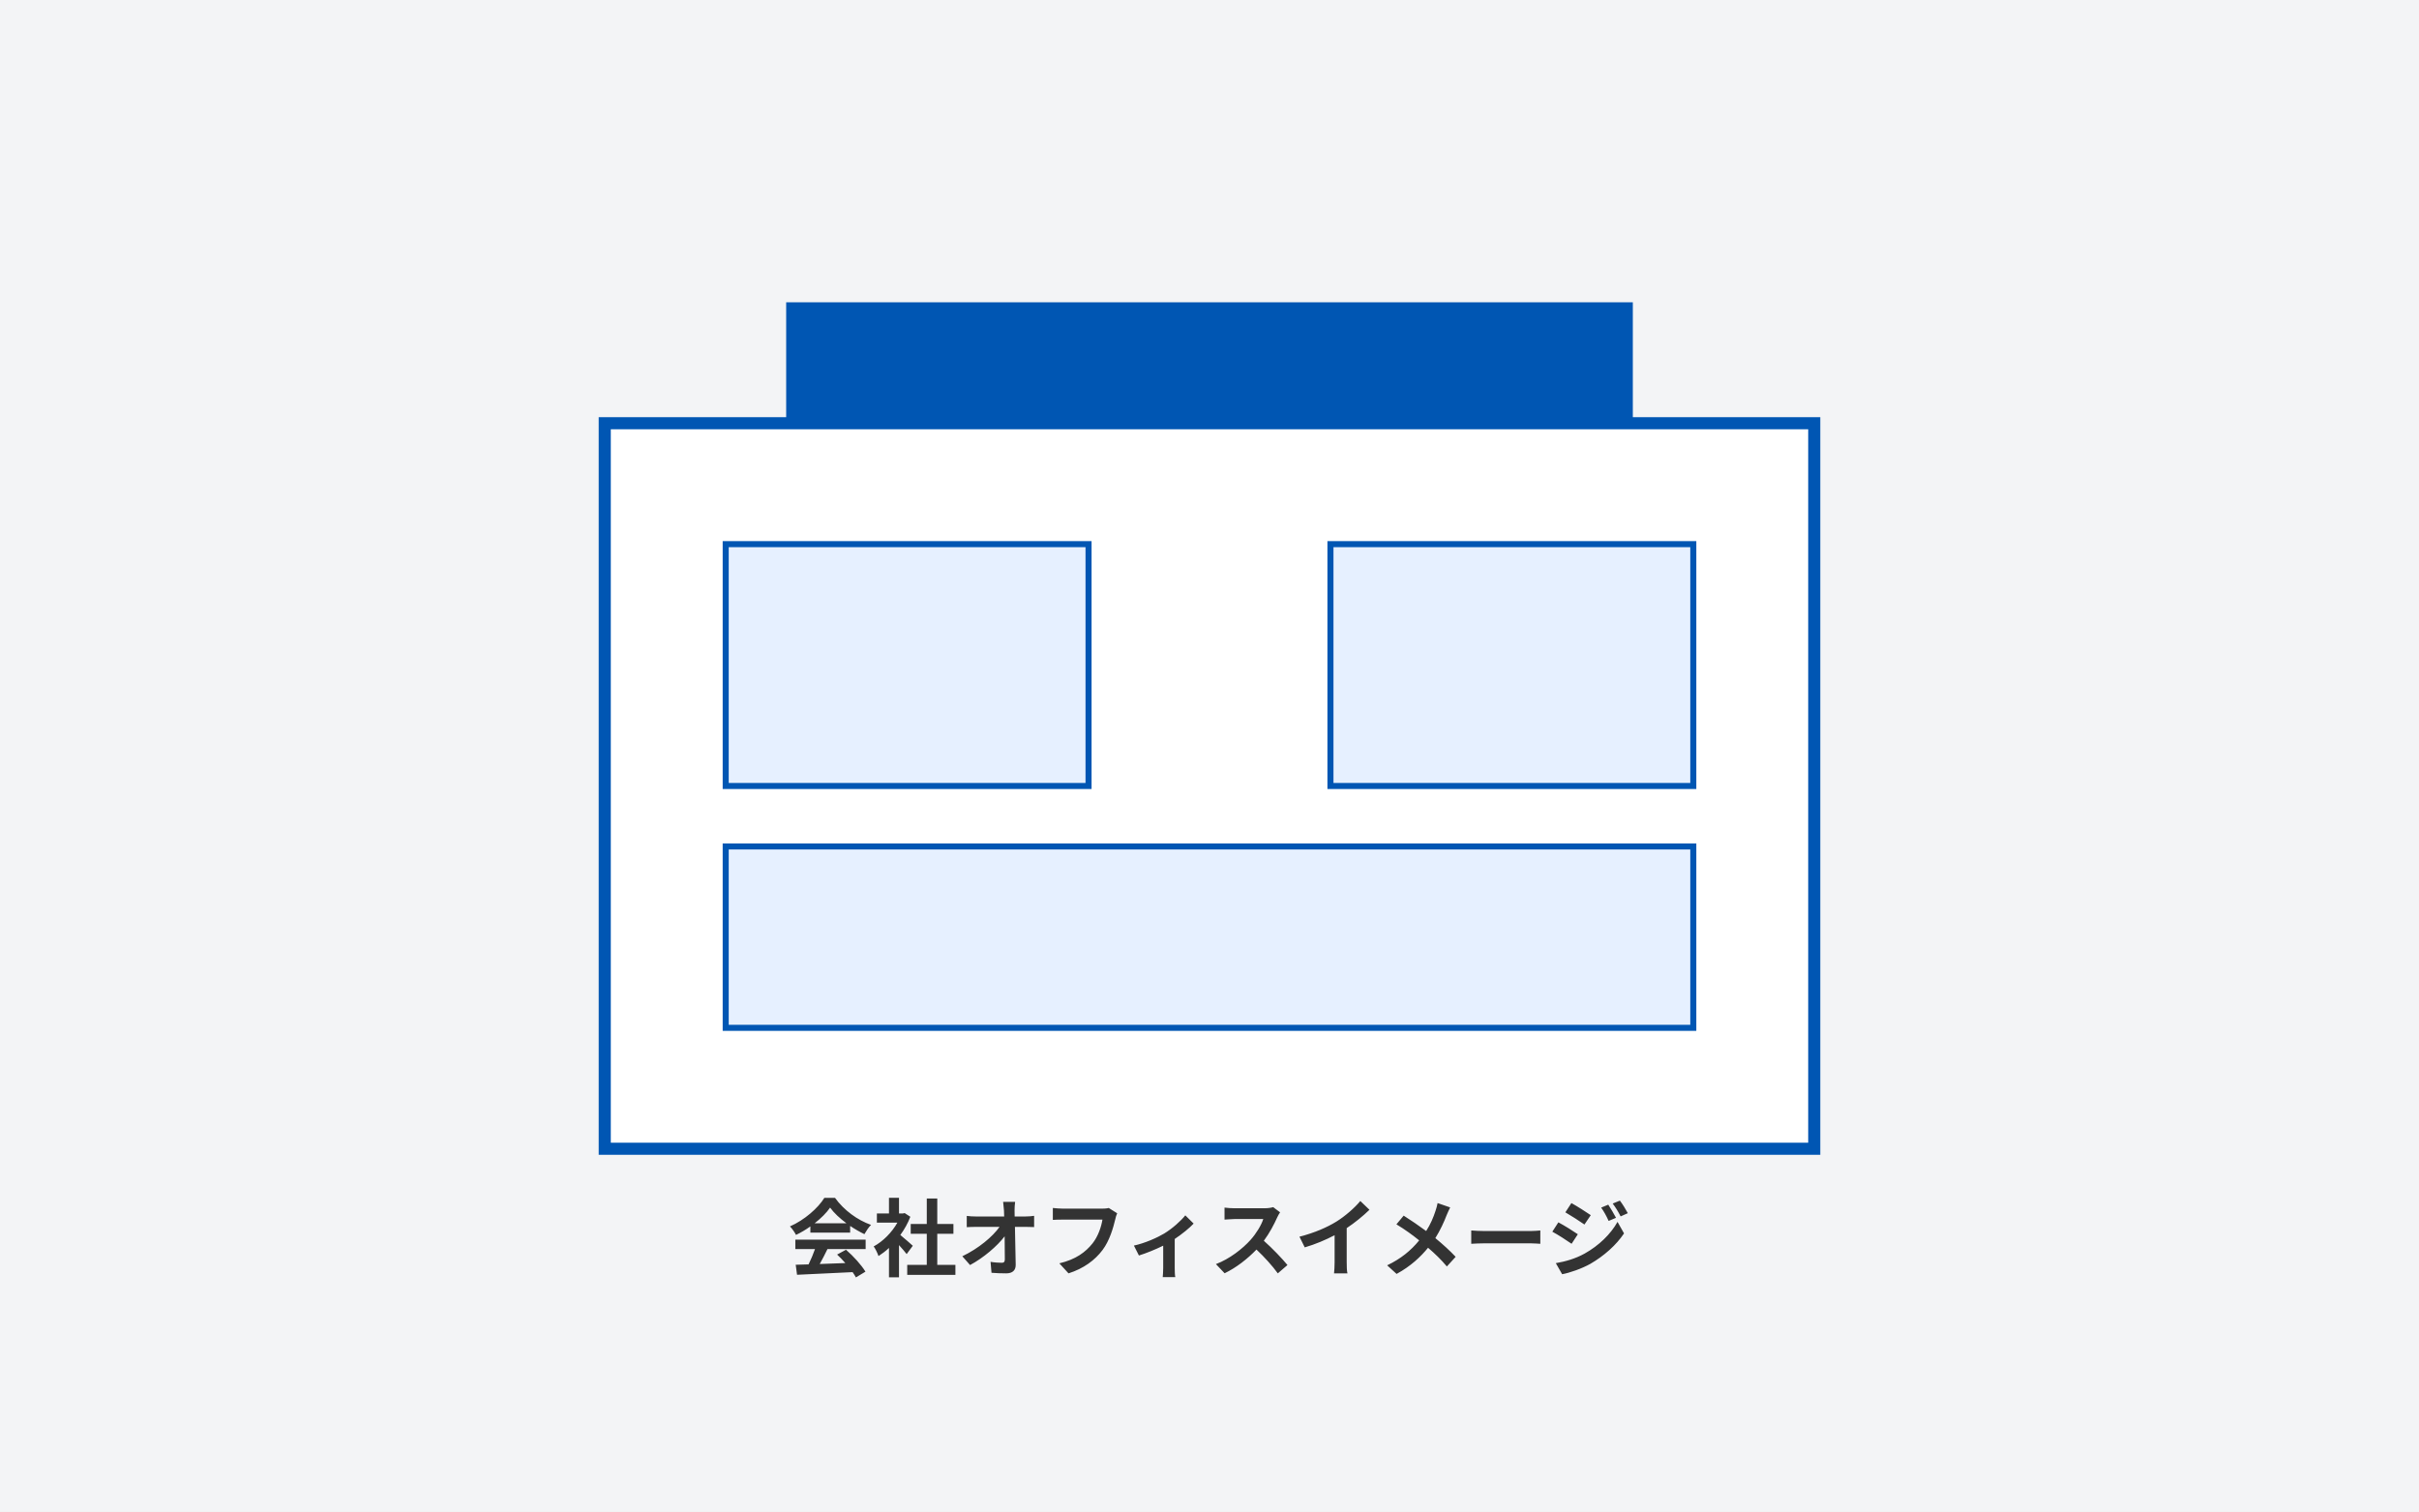
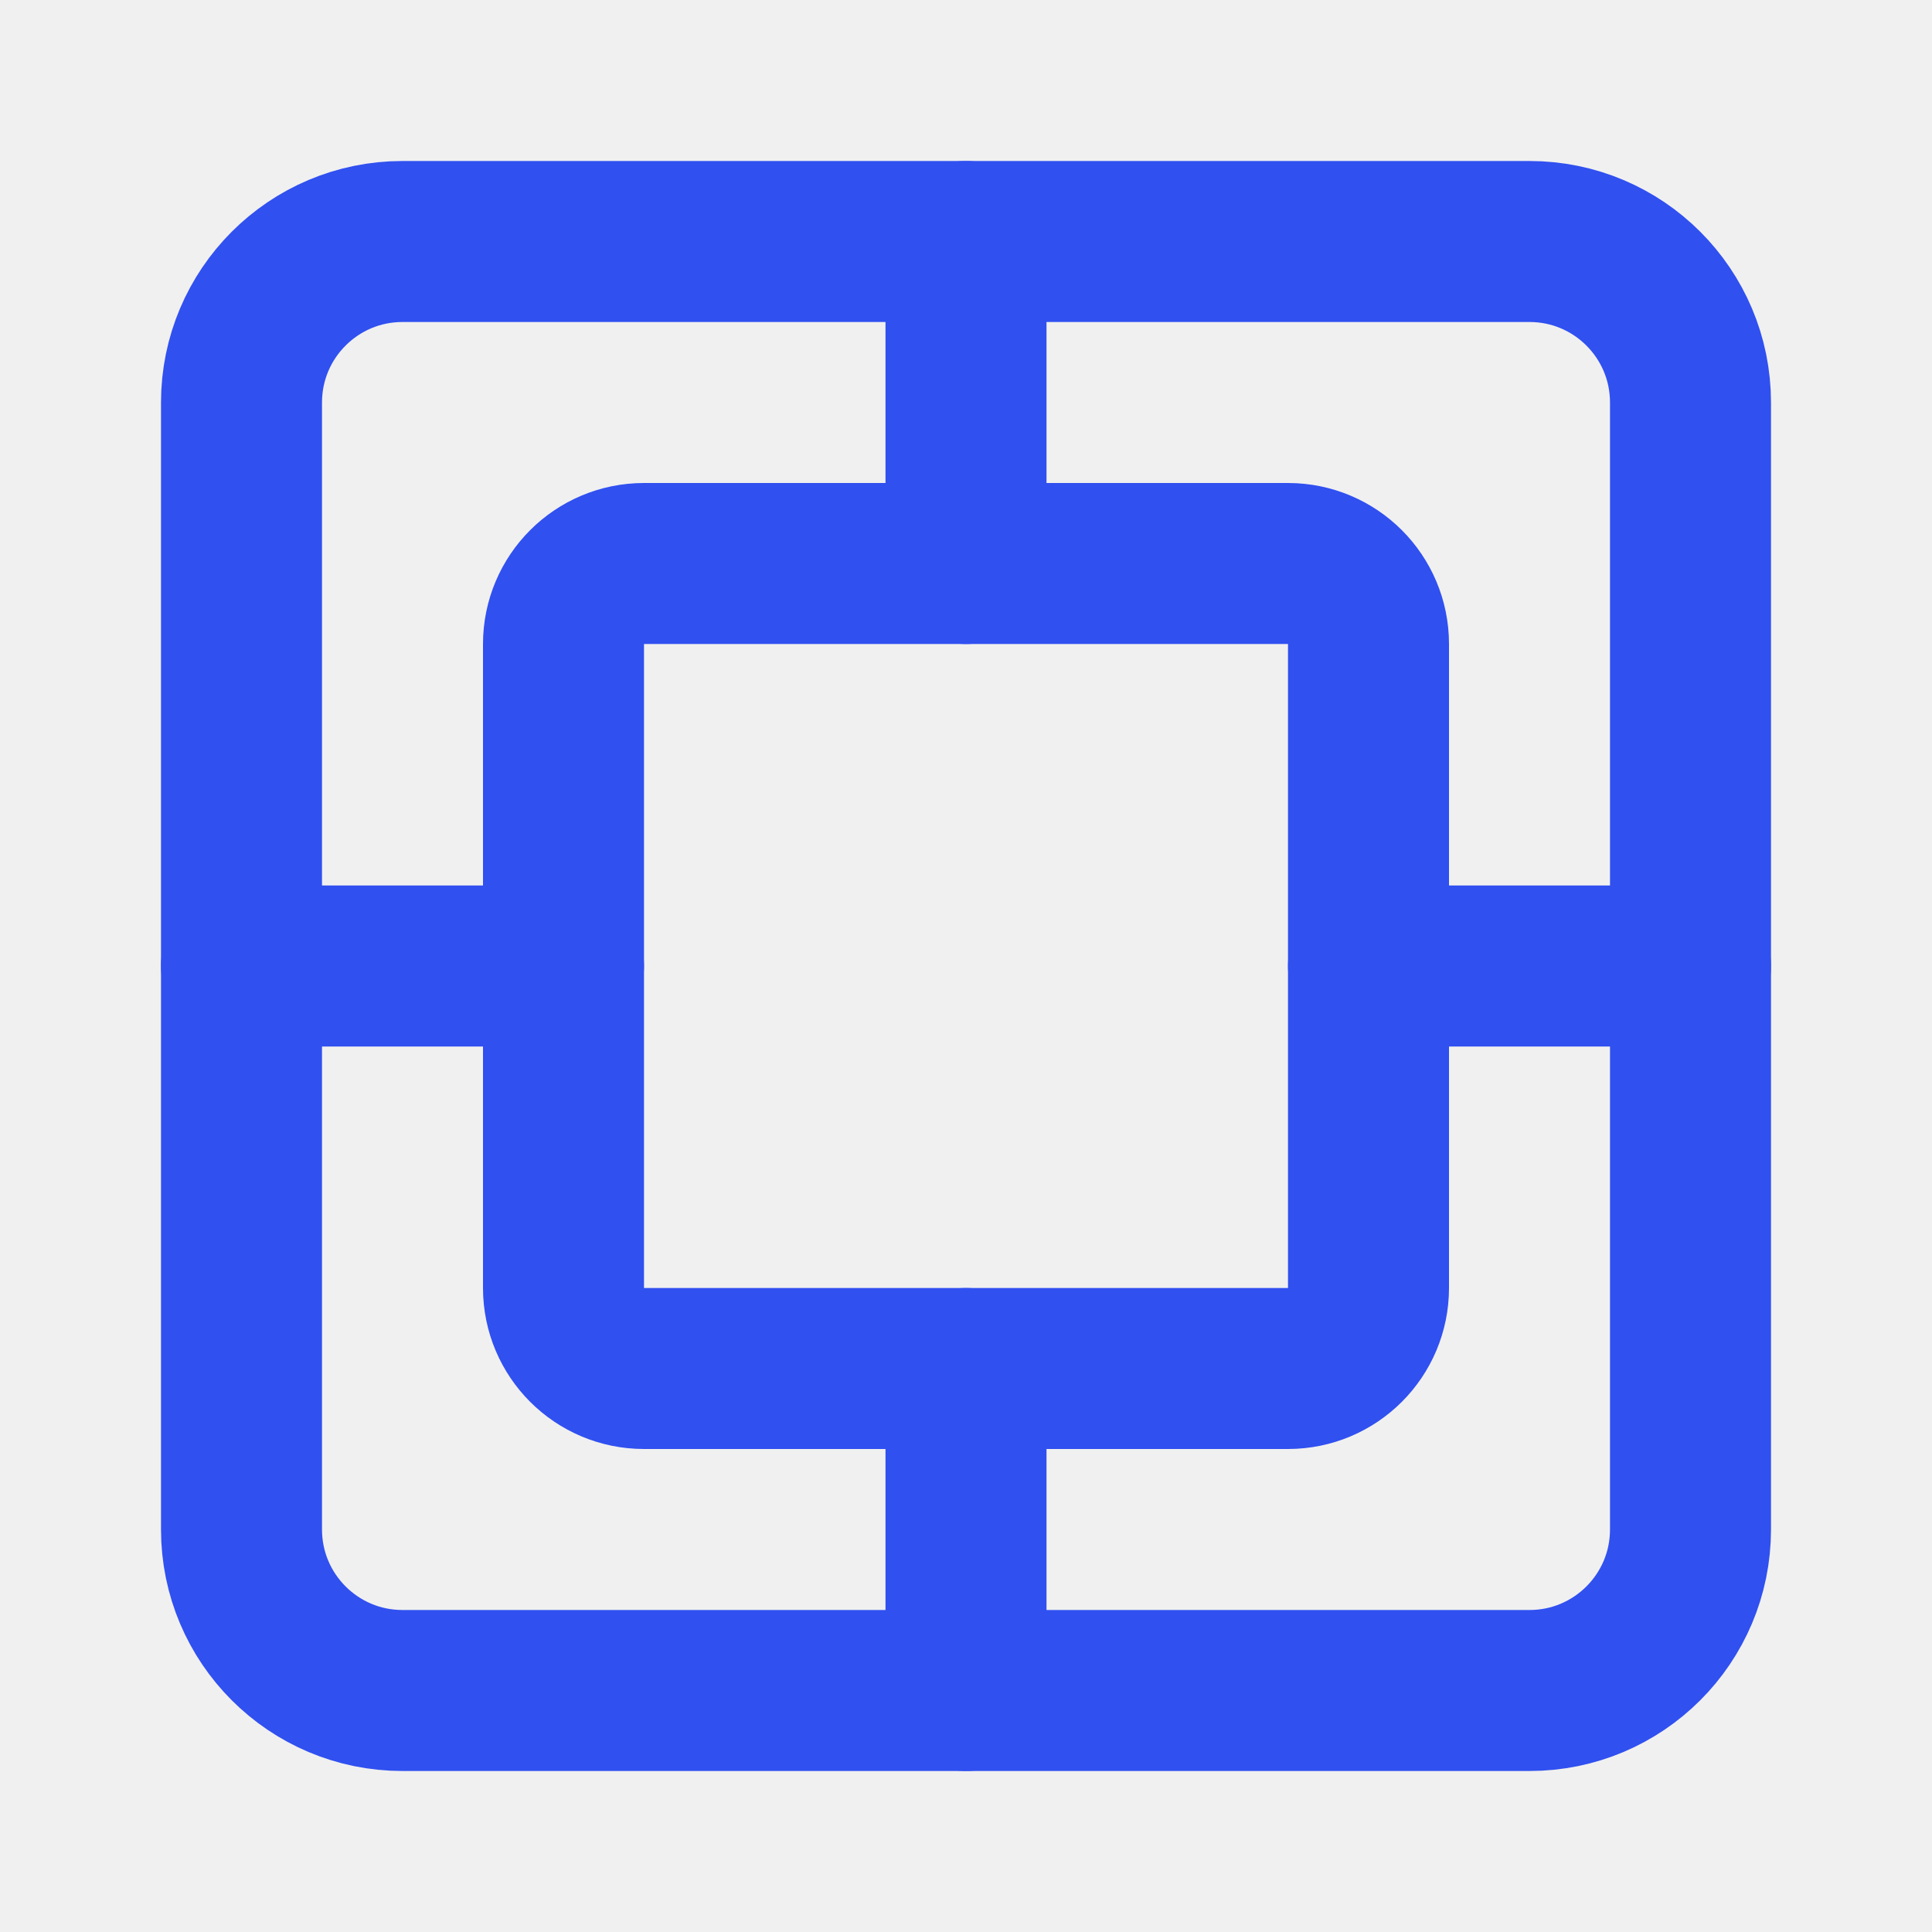
- <svg xmlns="http://www.w3.org/2000/svg" width="400" height="250" viewBox="0 0 400 250" fill="none">
-   <rect width="400" height="250" fill="#f3f4f6" />
-   <rect x="100" y="70" width="200" height="120" fill="#ffffff" stroke="#0056b3" stroke-width="2" />
-   <rect x="130" y="50" width="140" height="20" fill="#0056b3" />
-   <rect x="120" y="90" width="60" height="40" fill="#e6f0ff" stroke="#0056b3" stroke-width="1" />
-   <rect x="220" y="90" width="60" height="40" fill="#e6f0ff" stroke="#0056b3" stroke-width="1" />
-   <rect x="120" y="140" width="160" height="30" fill="#e6f0ff" stroke="#0056b3" stroke-width="1" />
-   <text x="200" y="210" font-family="Arial, sans-serif" font-size="14" font-weight="bold" fill="#333" text-anchor="middle">
-     会社オフィスイメージ
-   </text>
+ <svg xmlns="http://www.w3.org/2000/svg" width="100" height="100" viewBox="0 0 24 24" fill="none" stroke="#3050F0" stroke-width="2" stroke-linecap="round" stroke-linejoin="round">
+   <rect x="3" y="3" width="18" height="18" rx="2" ry="2" />
+   <rect x="7" y="7" width="10" height="10" rx="1" ry="1" />
+   <line x1="12" y1="3" x2="12" y2="7" />
+   <line x1="3" y1="12" x2="7" y2="12" />
+   <line x1="17" y1="12" x2="21" y2="12" />
+   <line x1="12" y1="17" x2="12" y2="21" />
</svg>
